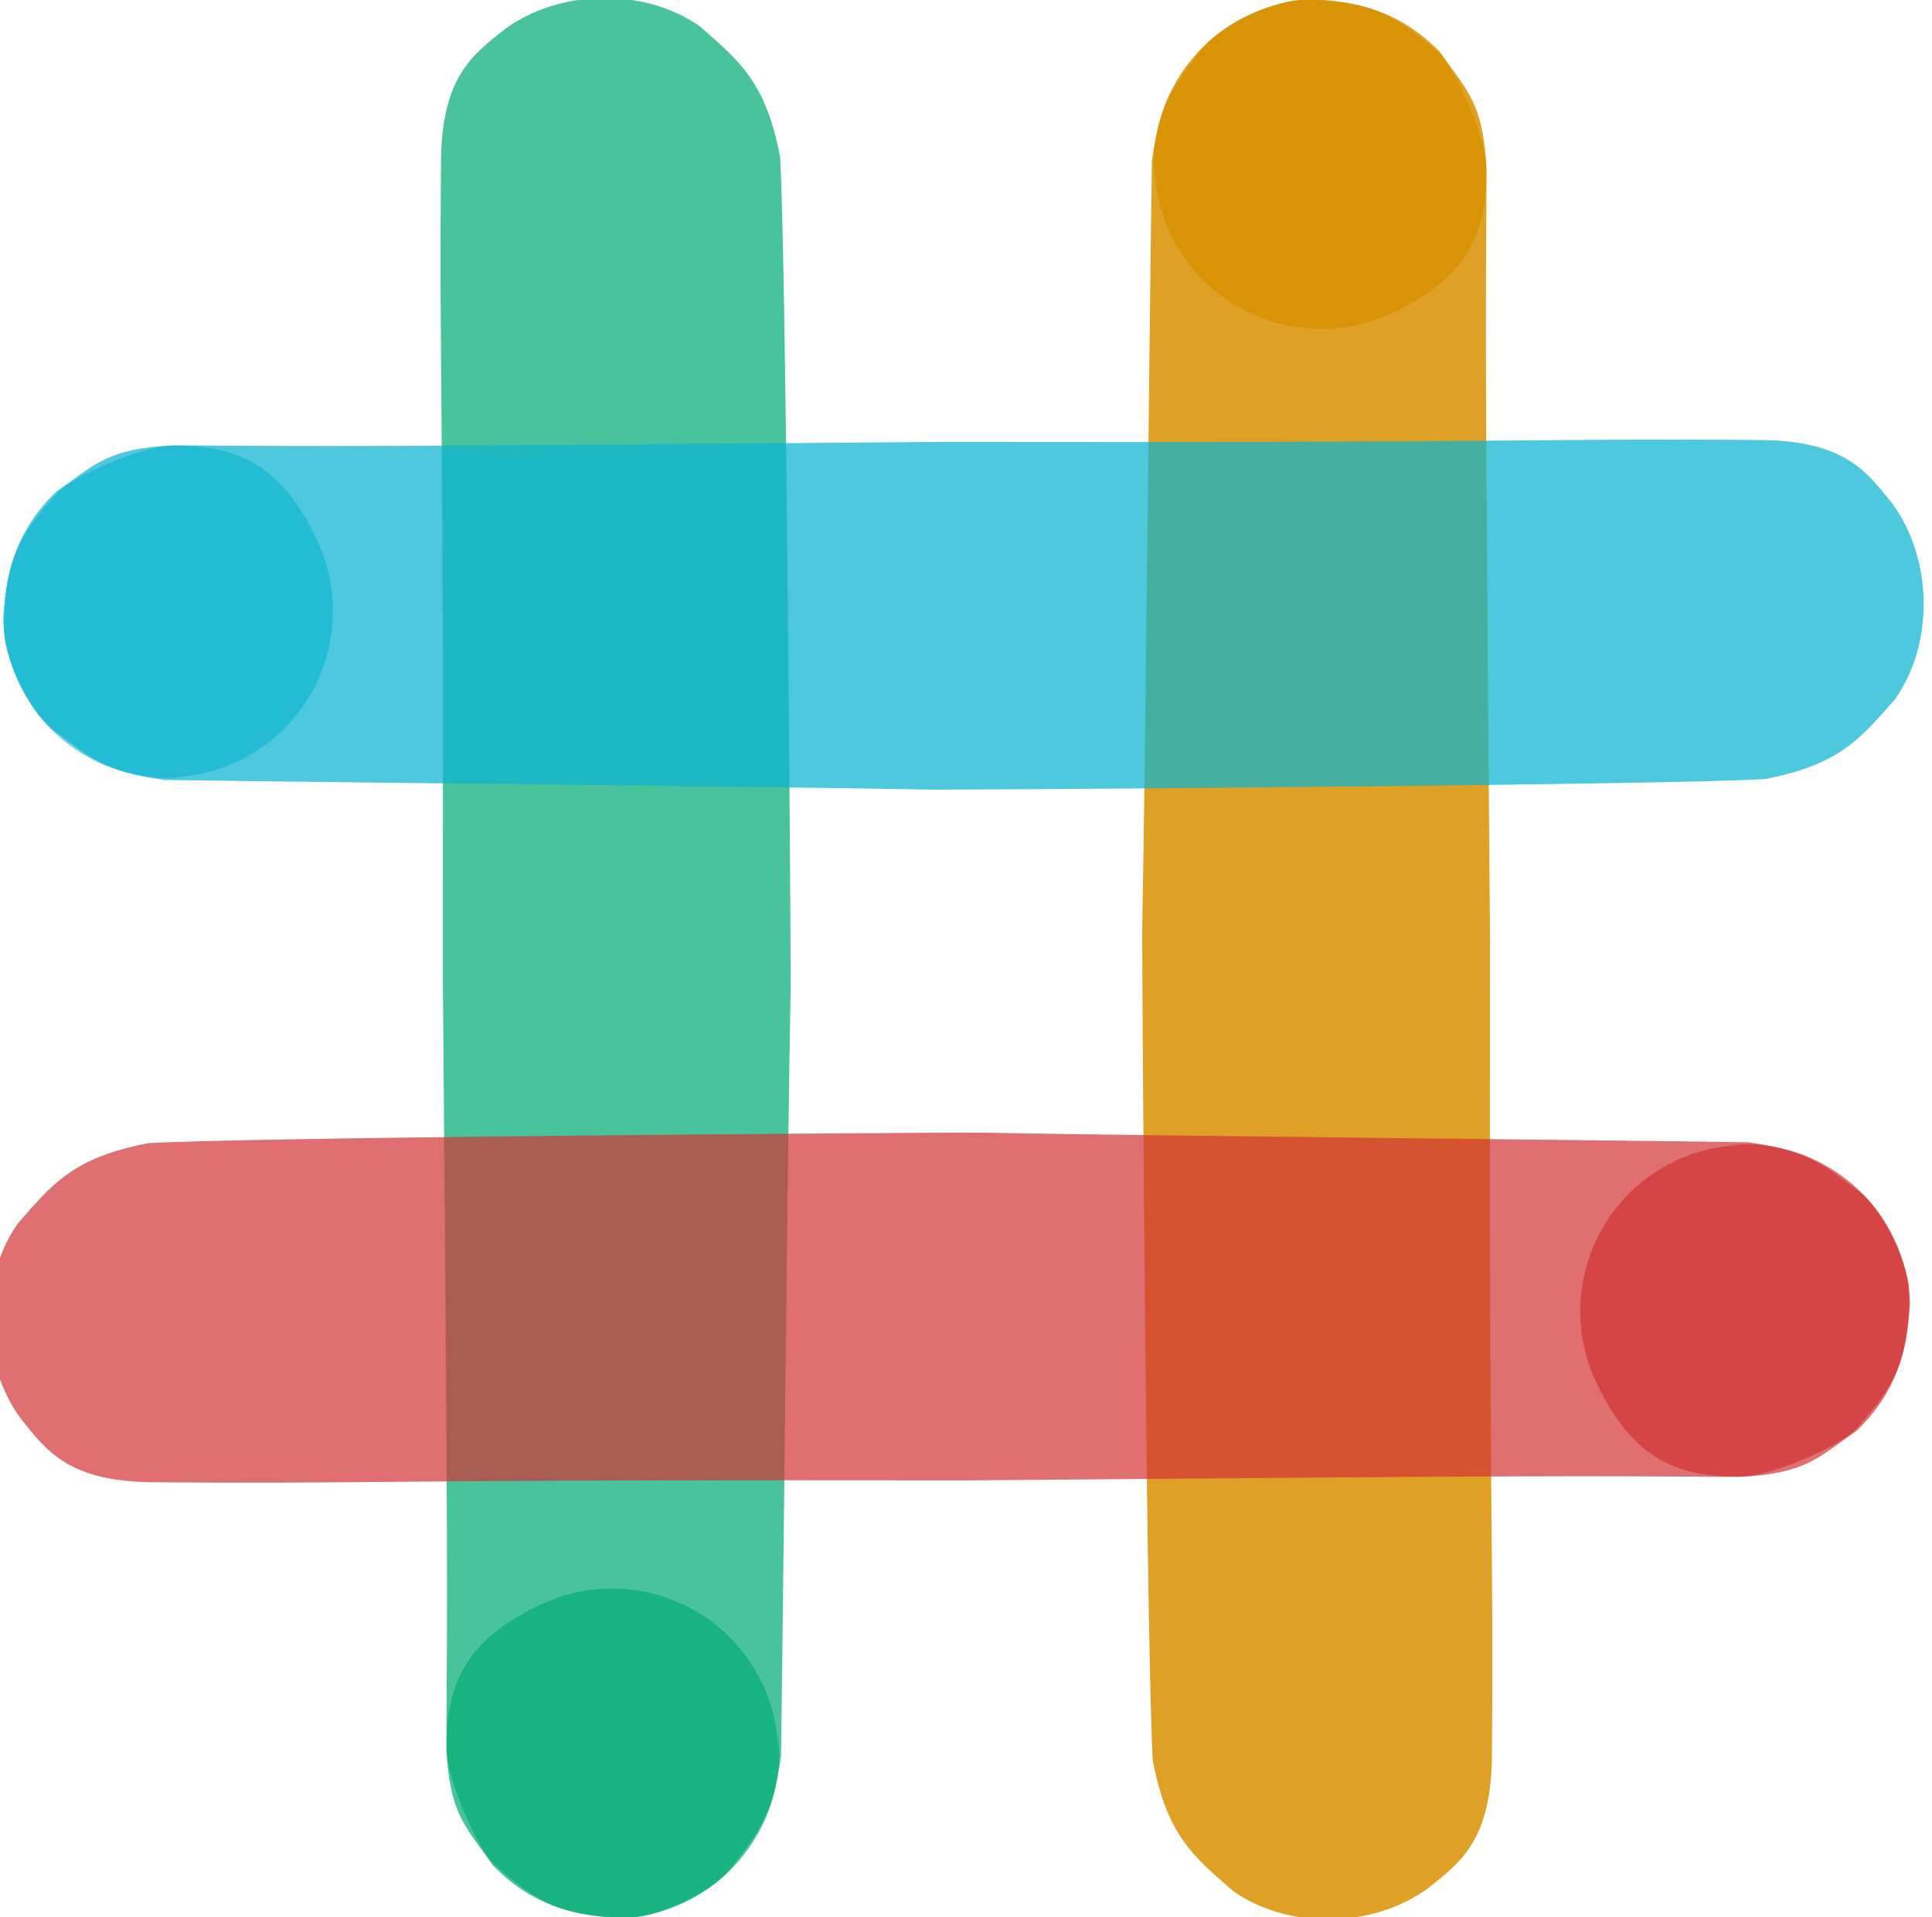
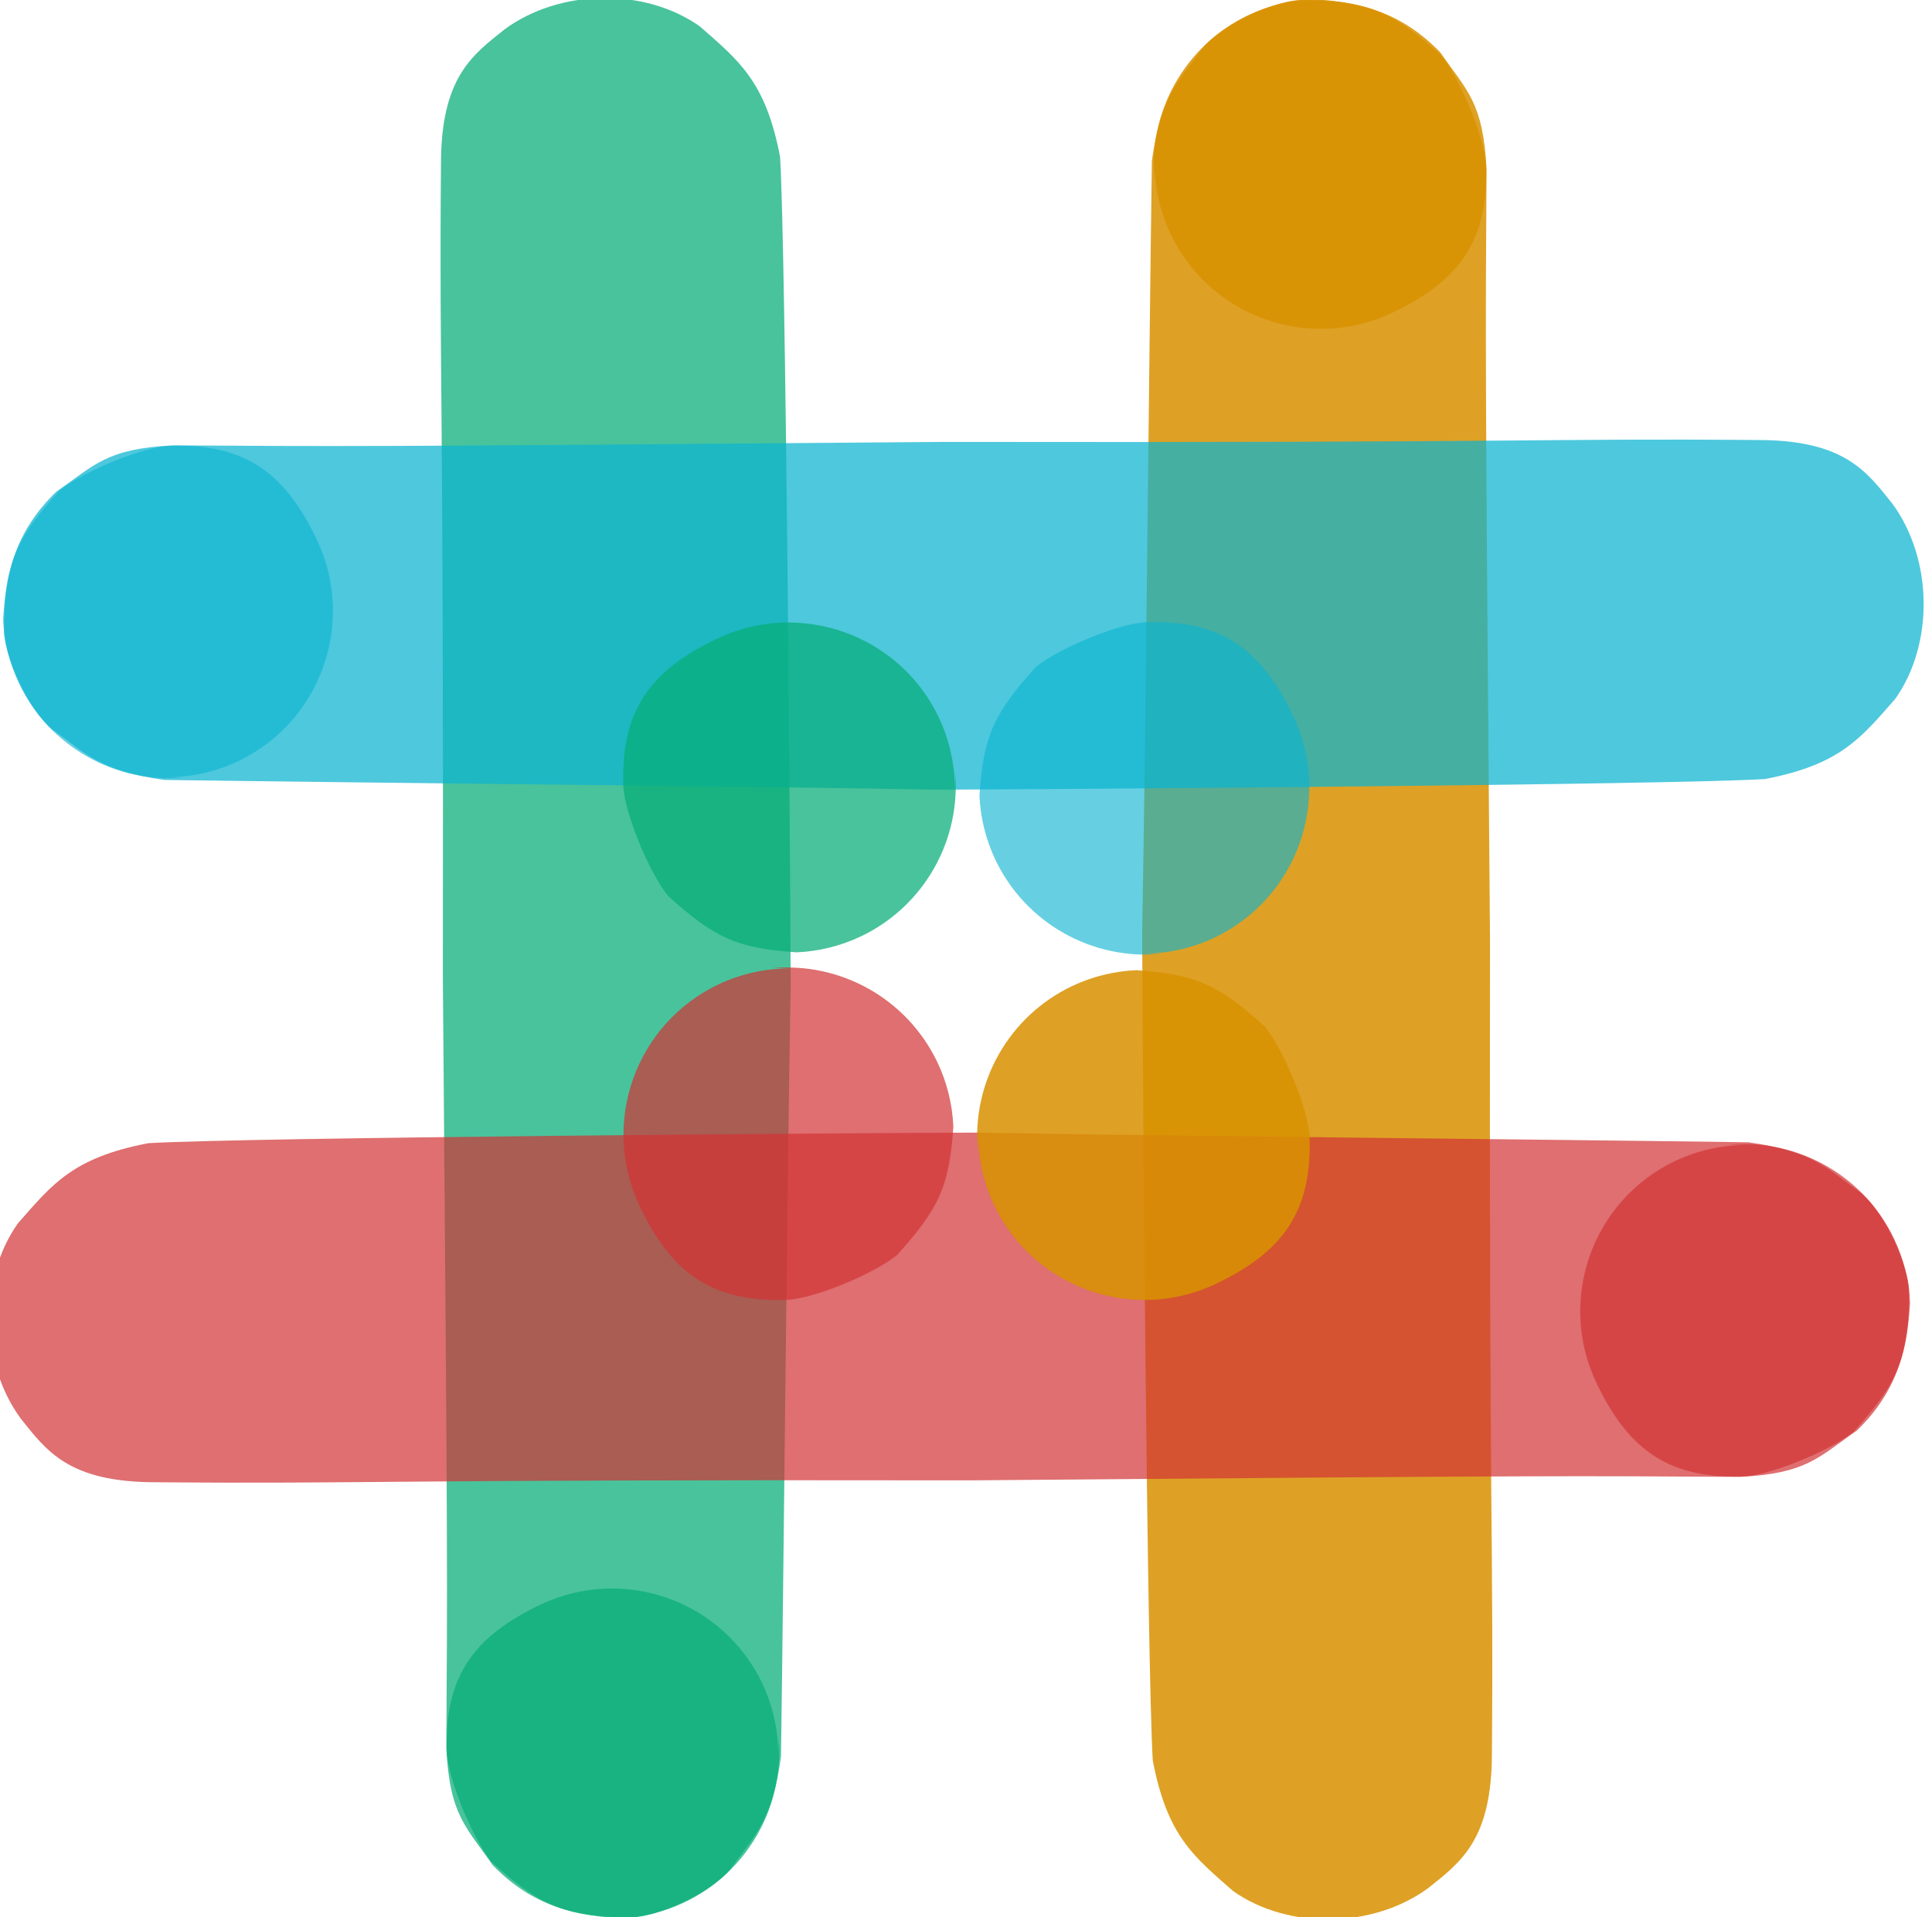
- <svg xmlns="http://www.w3.org/2000/svg" viewBox="0 0 179.756 178.388" id="svg2" version="1.1">
+ <svg xmlns="http://www.w3.org/2000/svg" version="1.1" id="svg2" viewBox="0 0 179.756 178.388">
  <defs id="defs4" />
-   <g transform="translate(-50.35321,-731.4674)" id="layer1">
+   <g id="layer1" transform="translate(-50.35321,-731.4674)">
    <g id="linee">
-       <path id="linea-gialla" d="m 171.225,731.477 c -2.07,0.089 -6.93,2.019 -9.009,4.495 -2.165,3.053 -3.851,4.319 -4.69,10.455 -0.302,21.297 -0.557,52.635 -0.902,71.735 0.031,11.432 0.447,68.01 0.985,77.136 1.349,7.046 3.824,8.934 7.463,12.136 5.156,3.646 13.051,3.483 18.156,-0.262 3.013,-2.407 5.95,-4.466 5.934,-12.641 0.167,-19.909 -0.267,-20.073 -0.176,-75.575 -0.47,-55.711 -0.416,-56.176 -0.322,-71.735 -0.313,-6.255 -1.833,-7.299 -4.302,-10.878 -3.625,-3.746 -7.73,-4.974 -13.137,-4.865 z" style="opacity:0.856;fill:#d89101;fill-opacity:1;stroke:none;stroke-width:1;stroke-miterlimit:4;stroke-dasharray:none;stroke-dashoffset:0;stroke-opacity:1" />
-       <path style="opacity:0.856;fill:#06ae77;fill-opacity:0.847;stroke:none;stroke-width:1;stroke-miterlimit:4;stroke-dasharray:none;stroke-dashoffset:0;stroke-opacity:1" d="m 109.318,909.882 c 2.07,-0.089 6.93,-2.019 9.009,-4.495 2.165,-3.053 3.851,-4.319 4.69,-10.455 0.302,-21.297 0.557,-52.635 0.902,-71.735 -0.031,-11.432 -0.447,-68.01 -0.985,-77.136 -1.349,-7.046 -3.824,-8.934 -7.463,-12.136 -5.156,-3.646 -13.051,-3.483 -18.156,0.262 -3.013,2.407 -5.95,4.466 -5.934,12.641 -0.167,19.909 0.267,20.073 0.176,75.575 0.47,55.711 0.416,56.176 0.322,71.735 0.313,6.255 1.833,7.299 4.302,10.878 3.625,3.746 7.73,4.974 13.137,4.865 z" id="linea-verde" />
-       <path id="linea-celeste" d="m 50.733,790.35 c 0.089,2.07 2.019,6.93 4.495,9.009 3.053,2.165 4.319,3.851 10.455,4.69 21.297,0.302 52.635,0.557 71.735,0.902 11.432,-0.031 68.01,-0.447 77.136,-0.985 7.046,-1.349 8.934,-3.824 12.136,-7.463 3.646,-5.156 3.483,-13.051 -0.262,-18.156 -2.407,-3.013 -4.466,-5.95 -12.641,-5.934 -19.909,-0.167 -20.073,0.267 -75.575,0.176 -55.711,0.47 -56.176,0.416 -71.735,0.322 -6.255,0.313 -7.299,1.833 -10.878,4.302 -3.746,3.625 -4.974,7.73 -4.865,13.137 z" style="opacity:0.856;fill:#0db3d1;fill-opacity:0.847;stroke:none;stroke-width:1;stroke-miterlimit:4;stroke-dasharray:none;stroke-dashoffset:0;stroke-opacity:1" />
-       <path style="opacity:0.856;fill:#d03334;fill-opacity:0.824;stroke:none;stroke-width:1;stroke-miterlimit:4;stroke-dasharray:none;stroke-dashoffset:0;stroke-opacity:1" d="m 227.974,851.464 c -0.089,-2.07 -2.019,-6.93 -4.495,-9.009 -3.053,-2.165 -4.319,-3.851 -10.455,-4.69 -21.297,-0.302 -52.635,-0.557 -71.735,-0.902 -11.432,0.031 -68.01,0.447 -77.136,0.985 -7.046,1.349 -8.934,3.824 -12.136,7.463 -3.646,5.156 -3.483,13.051 0.262,18.156 2.407,3.013 4.466,5.95 12.641,5.934 19.909,0.167 20.073,-0.267 75.575,-0.176 55.711,-0.47 56.176,-0.416 71.735,-0.322 6.255,-0.313 7.299,-1.833 10.878,-4.302 3.746,-3.625 4.974,-7.73 4.865,-13.137 z" id="linea-fucsia" />
+       <path style="opacity:0.856;fill:#d89101;fill-opacity:1;stroke:none;stroke-width:1;stroke-miterlimit:4;stroke-dasharray:none;stroke-dashoffset:0;stroke-opacity:1" d="m 171.225,731.477 c -2.07,0.089 -6.93,2.019 -9.009,4.495 -2.165,3.053 -3.851,4.319 -4.69,10.455 -0.302,21.297 -0.557,52.635 -0.902,71.735 0.031,11.432 0.447,68.01 0.985,77.136 1.349,7.046 3.824,8.934 7.463,12.136 5.156,3.646 13.051,3.483 18.156,-0.262 3.013,-2.407 5.95,-4.466 5.934,-12.641 0.167,-19.909 -0.267,-20.073 -0.176,-75.575 -0.47,-55.711 -0.416,-56.176 -0.322,-71.735 -0.313,-6.255 -1.833,-7.299 -4.302,-10.878 -3.625,-3.746 -7.73,-4.974 -13.137,-4.865 z" id="linea-gialla" />
+       <path id="linea-verde" d="m 109.318,909.882 c 2.07,-0.089 6.93,-2.019 9.009,-4.495 2.165,-3.053 3.851,-4.319 4.69,-10.455 0.302,-21.297 0.557,-52.635 0.902,-71.735 -0.031,-11.432 -0.447,-68.01 -0.985,-77.136 -1.349,-7.046 -3.824,-8.934 -7.463,-12.136 -5.156,-3.646 -13.051,-3.483 -18.156,0.262 -3.013,2.407 -5.95,4.466 -5.934,12.641 -0.167,19.909 0.267,20.073 0.176,75.575 0.47,55.711 0.416,56.176 0.322,71.735 0.313,6.255 1.833,7.299 4.302,10.878 3.625,3.746 7.73,4.974 13.137,4.865 z" style="opacity:0.856;fill:#06ae77;fill-opacity:0.847;stroke:none;stroke-width:1;stroke-miterlimit:4;stroke-dasharray:none;stroke-dashoffset:0;stroke-opacity:1" />
+       <path style="opacity:0.856;fill:#0db3d1;fill-opacity:0.847;stroke:none;stroke-width:1;stroke-miterlimit:4;stroke-dasharray:none;stroke-dashoffset:0;stroke-opacity:1" d="m 50.733,790.35 c 0.089,2.07 2.019,6.93 4.495,9.009 3.053,2.165 4.319,3.851 10.455,4.69 21.297,0.302 52.635,0.557 71.735,0.902 11.432,-0.031 68.01,-0.447 77.136,-0.985 7.046,-1.349 8.934,-3.824 12.136,-7.463 3.646,-5.156 3.483,-13.051 -0.262,-18.156 -2.407,-3.013 -4.466,-5.95 -12.641,-5.934 -19.909,-0.167 -20.073,0.267 -75.575,0.176 -55.711,0.47 -56.176,0.416 -71.735,0.322 -6.255,0.313 -7.299,1.833 -10.878,4.302 -3.746,3.625 -4.974,7.73 -4.865,13.137 z" id="linea-celeste" />
+       <path id="linea-fucsia" d="m 227.974,851.464 c -0.089,-2.07 -2.019,-6.93 -4.495,-9.009 -3.053,-2.165 -4.319,-3.851 -10.455,-4.69 -21.297,-0.302 -52.635,-0.557 -71.735,-0.902 -11.432,0.031 -68.01,0.447 -77.136,0.985 -7.046,1.349 -8.934,3.824 -12.136,7.463 -3.646,5.156 -3.483,13.051 0.262,18.156 2.407,3.013 4.466,5.95 12.641,5.934 19.909,0.167 20.073,-0.267 75.575,-0.176 55.711,-0.47 56.176,-0.416 71.735,-0.322 6.255,-0.313 7.299,-1.833 10.878,-4.302 3.746,-3.625 4.974,-7.73 4.865,-13.137 z" style="opacity:0.856;fill:#d03334;fill-opacity:0.824;stroke:none;stroke-width:1;stroke-miterlimit:4;stroke-dasharray:none;stroke-dashoffset:0;stroke-opacity:1" />
    </g>
-     <g transform="translate(0.1953126,0.390625)" id="punti">
-       <path style="opacity:0.856;fill:#d89101;fill-opacity:1;stroke:none;stroke-width:1;stroke-miterlimit:4;stroke-dasharray:none;stroke-dashoffset:0;stroke-opacity:1" d="m 172.299,730.991 c -2.07,0.089 -4.101,0.592 -5.973,1.48 -5.884,2.8 -9.385,8.984 -8.76,15.471 l -0.016,-0.527 0.034,-1.221 c -0.005,2.294 0.499,4.561 1.477,6.637 3.666,7.727 12.901,11.02 20.629,7.355 5.954,-2.833 8.909,-6.431 8.74,-13.399 l 0,-0.058 c 0.046,-2.384 -2.323,-8.198 -4.168,-10.493 -4.316,-3.884 -6.348,-4.871 -11.963,-5.245 z" id="giallo" />
-       <path id="verde" d="m 107.853,909.588 c 2.07,-0.089 4.101,-0.592 5.973,-1.48 5.884,-2.8 9.385,-8.984 8.76,-15.471 l 0.016,0.527 -0.034,1.221 c 0.005,-2.294 -0.499,-4.561 -1.477,-6.637 -3.666,-7.727 -12.901,-11.02 -20.629,-7.355 -5.954,2.833 -8.909,6.431 -8.74,13.399 l 0,0.058 c -0.046,2.384 2.323,8.198 4.168,10.493 4.316,3.884 6.348,4.871 11.963,5.245 z" style="opacity:0.856;fill:#06ae77;fill-opacity:0.847;stroke:none;stroke-width:1;stroke-miterlimit:4;stroke-dasharray:none;stroke-dashoffset:0;stroke-opacity:1" />
-       <path style="opacity:0.856;fill:#0cb4d0;fill-opacity:0.729;stroke:none;stroke-width:1;stroke-miterlimit:4;stroke-dasharray:none;stroke-dashoffset:0;stroke-opacity:1" d="m 50.442,788.689 c 0.089,2.07 0.592,4.101 1.48,5.973 2.8,5.884 8.984,9.385 15.471,8.76 l -0.527,0.016 -1.221,-0.034 c 2.294,0.005 4.561,-0.499 6.637,-1.477 7.727,-3.666 11.02,-12.901 7.355,-20.629 -2.833,-5.954 -6.431,-8.909 -13.399,-8.74 l -0.058,0 c -2.384,-0.046 -8.198,2.323 -10.493,4.168 -3.884,4.316 -4.871,6.348 -5.245,11.963 z" id="celeste" />
-       <path id="fucsia" d="m 227.875,852.343 c -0.089,-2.07 -0.592,-4.101 -1.48,-5.973 -2.8,-5.884 -8.984,-9.385 -15.471,-8.76 l 0.527,-0.016 1.221,0.034 c -2.294,-0.005 -4.561,0.499 -6.637,1.477 -7.727,3.666 -11.02,12.901 -7.355,20.629 2.833,5.954 6.431,8.909 13.399,8.74 l 0.058,0 c 2.384,0.046 8.198,-2.323 10.493,-4.168 3.884,-4.316 4.871,-6.348 5.245,-11.963 z" style="opacity:0.856;fill:#d03334;fill-opacity:0.824;stroke:none;stroke-width:1;stroke-miterlimit:4;stroke-dasharray:none;stroke-dashoffset:0;stroke-opacity:1" />
+     <g id="punti" transform="translate(0.1953126,0.390625)">
+       <path id="giallo" d="m 172.299,730.991 c -2.07,0.089 -4.101,0.592 -5.973,1.48 -5.884,2.8 -9.385,8.984 -8.76,15.471 l -0.016,-0.527 0.034,-1.221 c -0.005,2.294 0.499,4.561 1.477,6.637 3.666,7.727 12.901,11.02 20.629,7.355 5.954,-2.833 8.909,-6.431 8.74,-13.399 l 0,-0.058 c 0.046,-2.384 -2.323,-8.198 -4.168,-10.493 -4.316,-3.884 -6.348,-4.871 -11.963,-5.245 z" style="opacity:0.856;fill:#d89101;fill-opacity:1;stroke:none;stroke-width:1;stroke-miterlimit:4;stroke-dasharray:none;stroke-dashoffset:0;stroke-opacity:1" />
+       <path style="opacity:0.856;fill:#06ae77;fill-opacity:0.847;stroke:none;stroke-width:1;stroke-miterlimit:4;stroke-dasharray:none;stroke-dashoffset:0;stroke-opacity:1" d="m 107.853,909.588 c 2.07,-0.089 4.101,-0.592 5.973,-1.48 5.884,-2.8 9.385,-8.984 8.76,-15.471 l 0.016,0.527 -0.034,1.221 c 0.005,-2.294 -0.499,-4.561 -1.477,-6.637 -3.666,-7.727 -12.901,-11.02 -20.629,-7.355 -5.954,2.833 -8.909,6.431 -8.74,13.399 l 0,0.058 c -0.046,2.384 2.323,8.198 4.168,10.493 4.316,3.884 6.348,4.871 11.963,5.245 z" id="verde" />
+       <path id="celeste" d="m 50.442,788.689 c 0.089,2.07 0.592,4.101 1.48,5.973 2.8,5.884 8.984,9.385 15.471,8.76 l -0.527,0.016 -1.221,-0.034 c 2.294,0.005 4.561,-0.499 6.637,-1.477 7.727,-3.666 11.02,-12.901 7.355,-20.629 -2.833,-5.954 -6.431,-8.909 -13.399,-8.74 l -0.058,0 c -2.384,-0.046 -8.198,2.323 -10.493,4.168 -3.884,4.316 -4.871,6.348 -5.245,11.963 z" style="opacity:0.856;fill:#0cb4d0;fill-opacity:0.729;stroke:none;stroke-width:1;stroke-miterlimit:4;stroke-dasharray:none;stroke-dashoffset:0;stroke-opacity:1" />
+       <path style="opacity:0.856;fill:#d03334;fill-opacity:0.824;stroke:none;stroke-width:1;stroke-miterlimit:4;stroke-dasharray:none;stroke-dashoffset:0;stroke-opacity:1" d="m 227.875,852.343 c -0.089,-2.07 -0.592,-4.101 -1.48,-5.973 -2.8,-5.884 -8.984,-9.385 -15.471,-8.76 l 0.527,-0.016 1.221,0.034 c -2.294,-0.005 -4.561,0.499 -6.637,1.477 -7.727,3.666 -11.02,12.901 -7.355,20.629 2.833,5.954 6.431,8.909 13.399,8.74 l 0.058,0 c 2.384,0.046 8.198,-2.323 10.493,-4.168 3.884,-4.316 4.871,-6.348 5.245,-11.963 z" id="fucsia" />
+       <path id="giallo-1" d="m 155.878,821.359 c -2.07,0.089 -4.101,0.592 -5.973,1.48 -5.884,2.8 -9.385,8.984 -8.76,15.471 l -0.016,-0.527 0.034,-1.221 c -0.005,2.294 0.499,4.561 1.477,6.637 3.666,7.727 12.901,11.02 20.629,7.355 5.954,-2.833 8.909,-6.431 8.74,-13.399 l 0,-0.058 c 0.046,-2.384 -2.323,-8.198 -4.168,-10.493 -4.316,-3.884 -6.348,-4.871 -11.963,-5.245 z" style="opacity:0.856;fill:#d89101;fill-opacity:1;stroke:none;stroke-width:1;stroke-miterlimit:4;stroke-dasharray:none;stroke-dashoffset:0;stroke-opacity:1" />
+       <path style="opacity:0.856;fill:#d03334;fill-opacity:0.824;stroke:none;stroke-width:1;stroke-miterlimit:4;stroke-dasharray:none;stroke-dashoffset:0;stroke-opacity:1" d="m 138.859,835.912 c -0.089,-2.07 -0.592,-4.101 -1.48,-5.973 -2.8,-5.884 -8.984,-9.385 -15.471,-8.76 l 0.527,-0.016 1.221,0.034 c -2.294,-0.005 -4.561,0.499 -6.637,1.477 -7.727,3.666 -11.02,12.901 -7.355,20.629 2.833,5.954 6.431,8.909 13.399,8.74 l 0.058,0 c 2.384,0.046 8.198,-2.323 10.493,-4.168 3.884,-4.316 4.871,-6.348 5.245,-11.963 z" id="fucsia-1" />
+       <path id="celeste-1" d="m 141.287,805.106 c 0.089,2.07 0.592,4.101 1.48,5.973 2.8,5.884 8.984,9.385 15.471,8.76 l -0.527,0.016 -1.221,-0.034 c 2.294,0.005 4.561,-0.499 6.637,-1.477 7.727,-3.666 11.02,-12.901 7.355,-20.629 -2.833,-5.954 -6.431,-8.909 -13.399,-8.74 l -0.058,0 c -2.384,-0.046 -8.198,2.323 -10.493,4.168 -3.884,4.316 -4.871,6.348 -5.245,11.963 z" style="opacity:0.856;fill:#0cb4d0;fill-opacity:0.729;stroke:none;stroke-width:1;stroke-miterlimit:4;stroke-dasharray:none;stroke-dashoffset:0;stroke-opacity:1" />
+       <path style="opacity:0.856;fill:#06ae77;fill-opacity:0.847;stroke:none;stroke-width:1;stroke-miterlimit:4;stroke-dasharray:none;stroke-dashoffset:0;stroke-opacity:1" d="m 124.278,819.697 c 2.07,-0.089 4.101,-0.592 5.973,-1.48 5.884,-2.8 9.385,-8.984 8.76,-15.471 l 0.016,0.527 -0.034,1.221 c 0.005,-2.294 -0.499,-4.561 -1.477,-6.637 -3.666,-7.727 -12.901,-11.02 -20.629,-7.355 -5.954,2.833 -8.909,6.431 -8.74,13.399 l 0,0.058 c -0.046,2.384 2.323,8.198 4.168,10.493 4.316,3.884 6.348,4.871 11.963,5.245 z" id="verde-1" />
    </g>
  </g>
+   <path id="centro" d="m 79.69,79.518 21.182,0 0,21.182 -21.182,0 z" style="opacity:0;fill:#000000;fill-opacity:1;stroke:none;stroke-width:1;stroke-miterlimit:4;stroke-dasharray:none;stroke-dashoffset:0;stroke-opacity:1" />
</svg>
